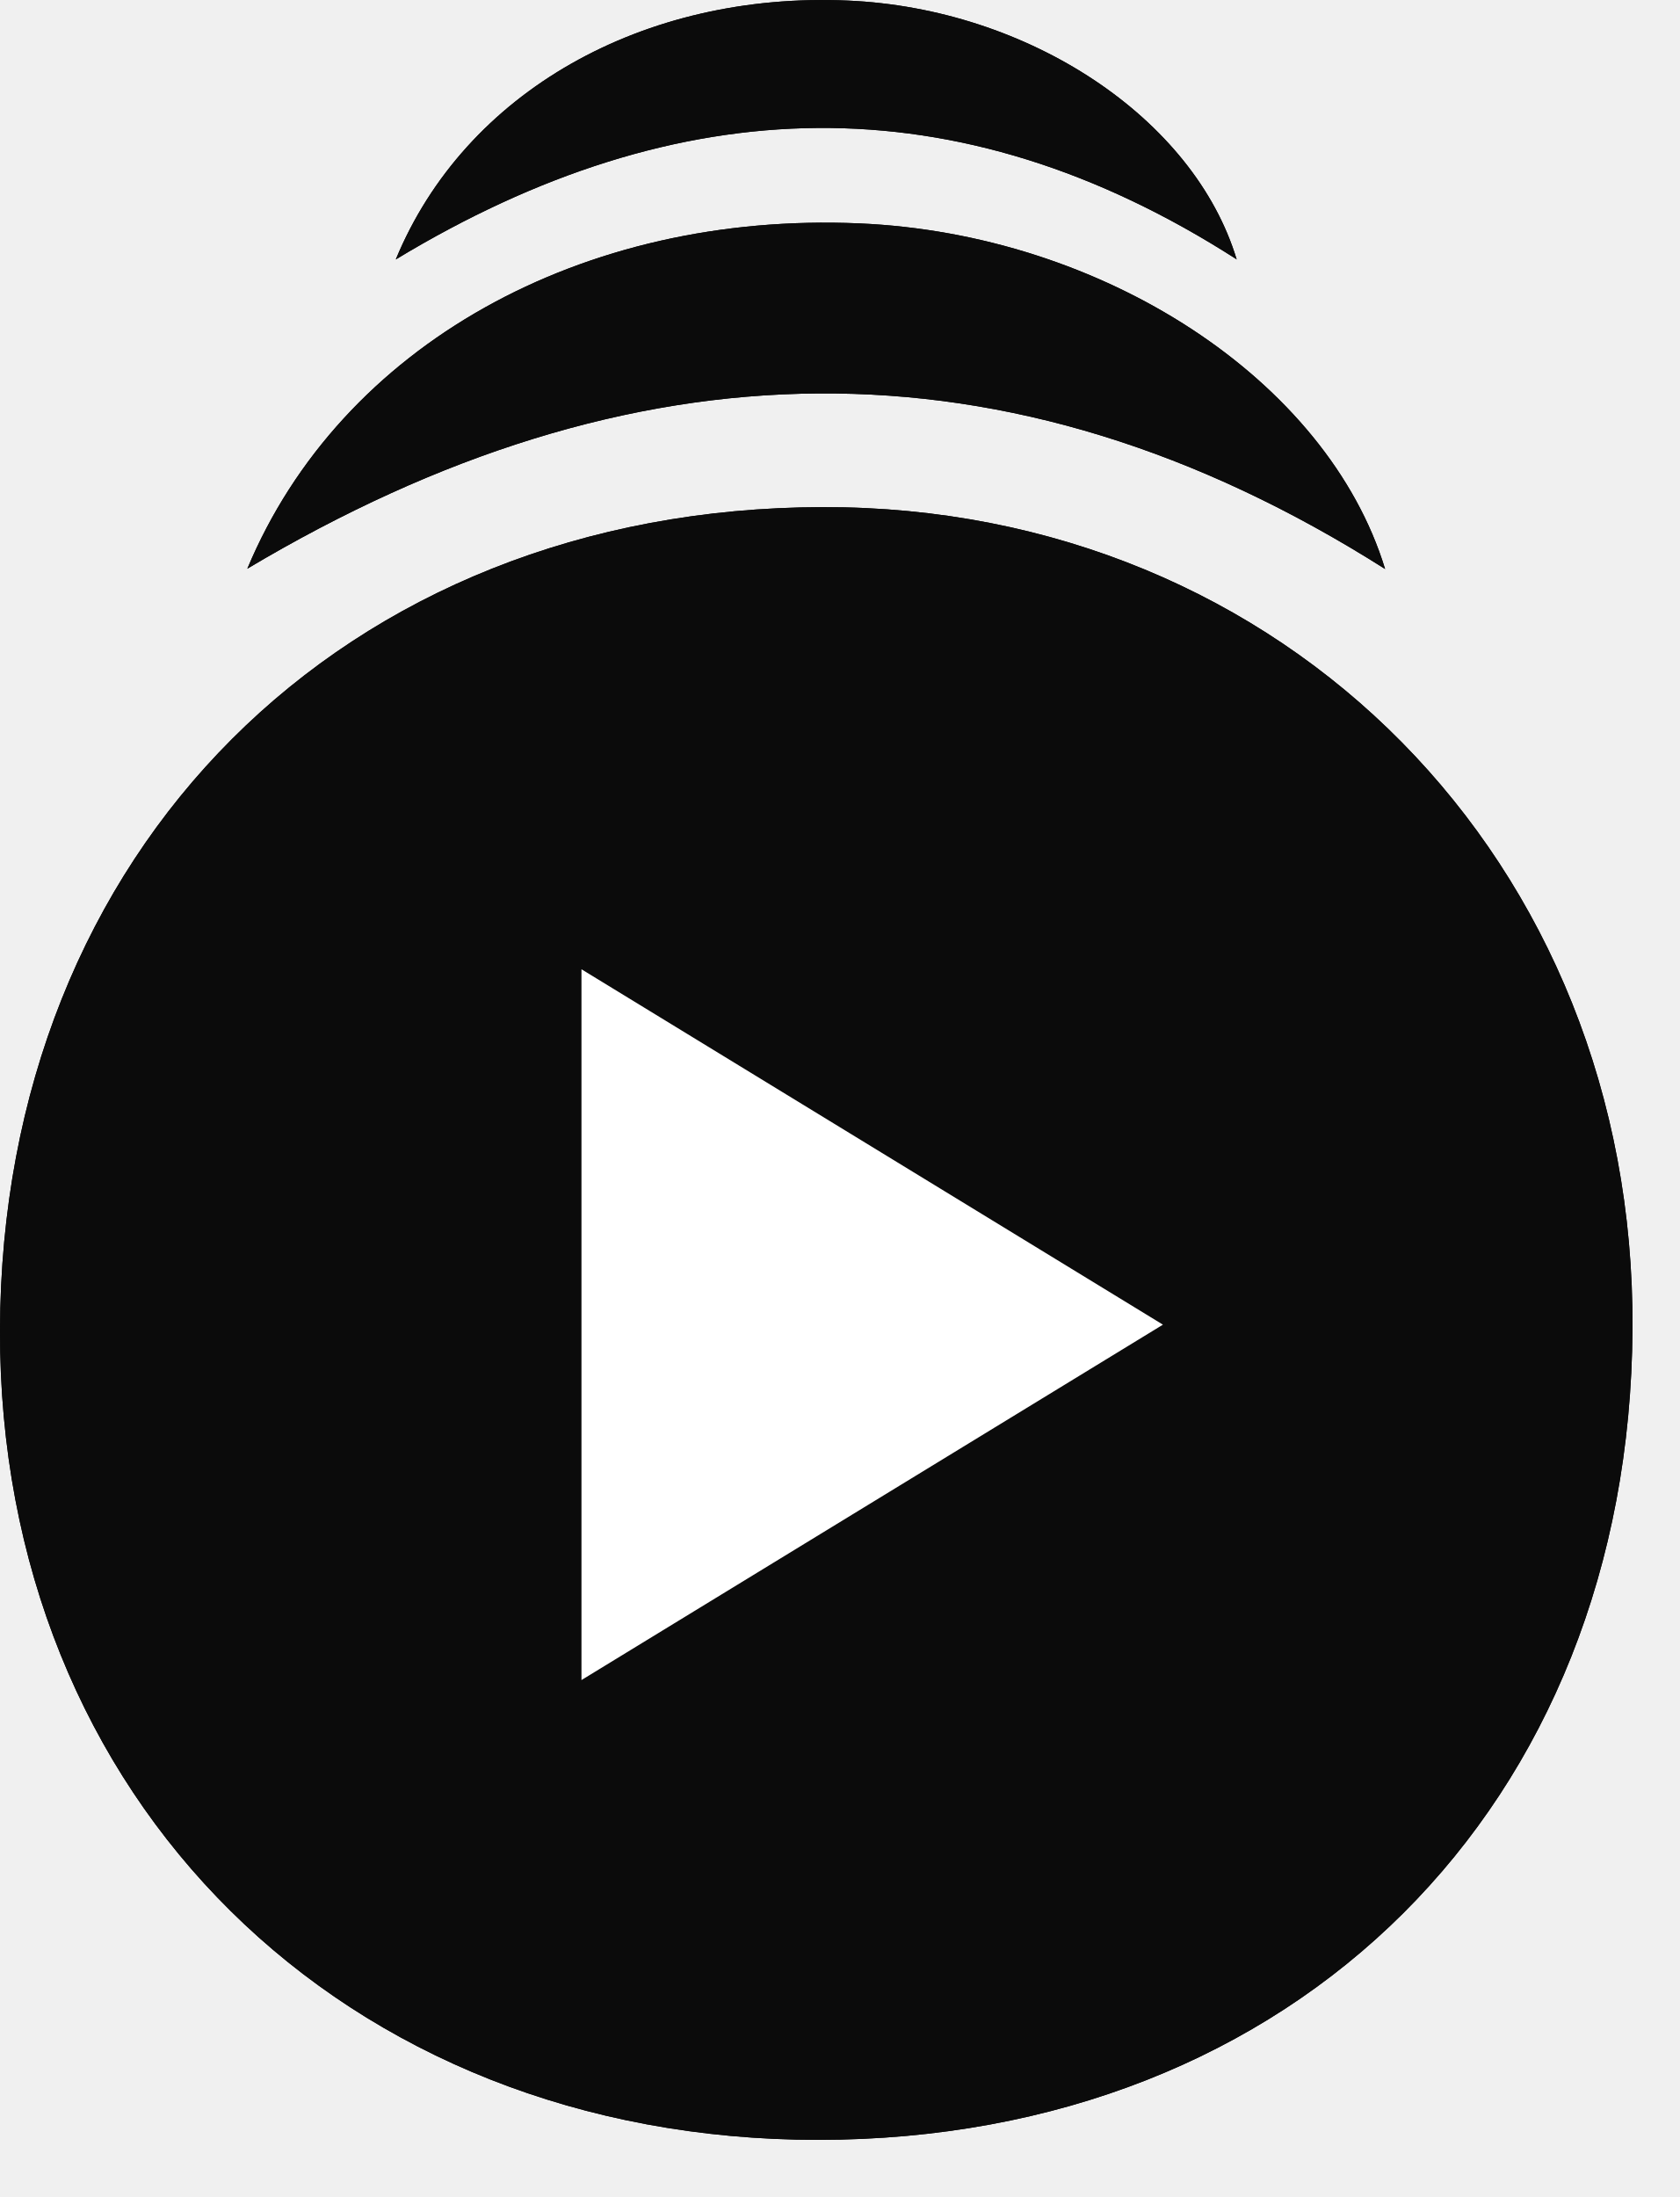
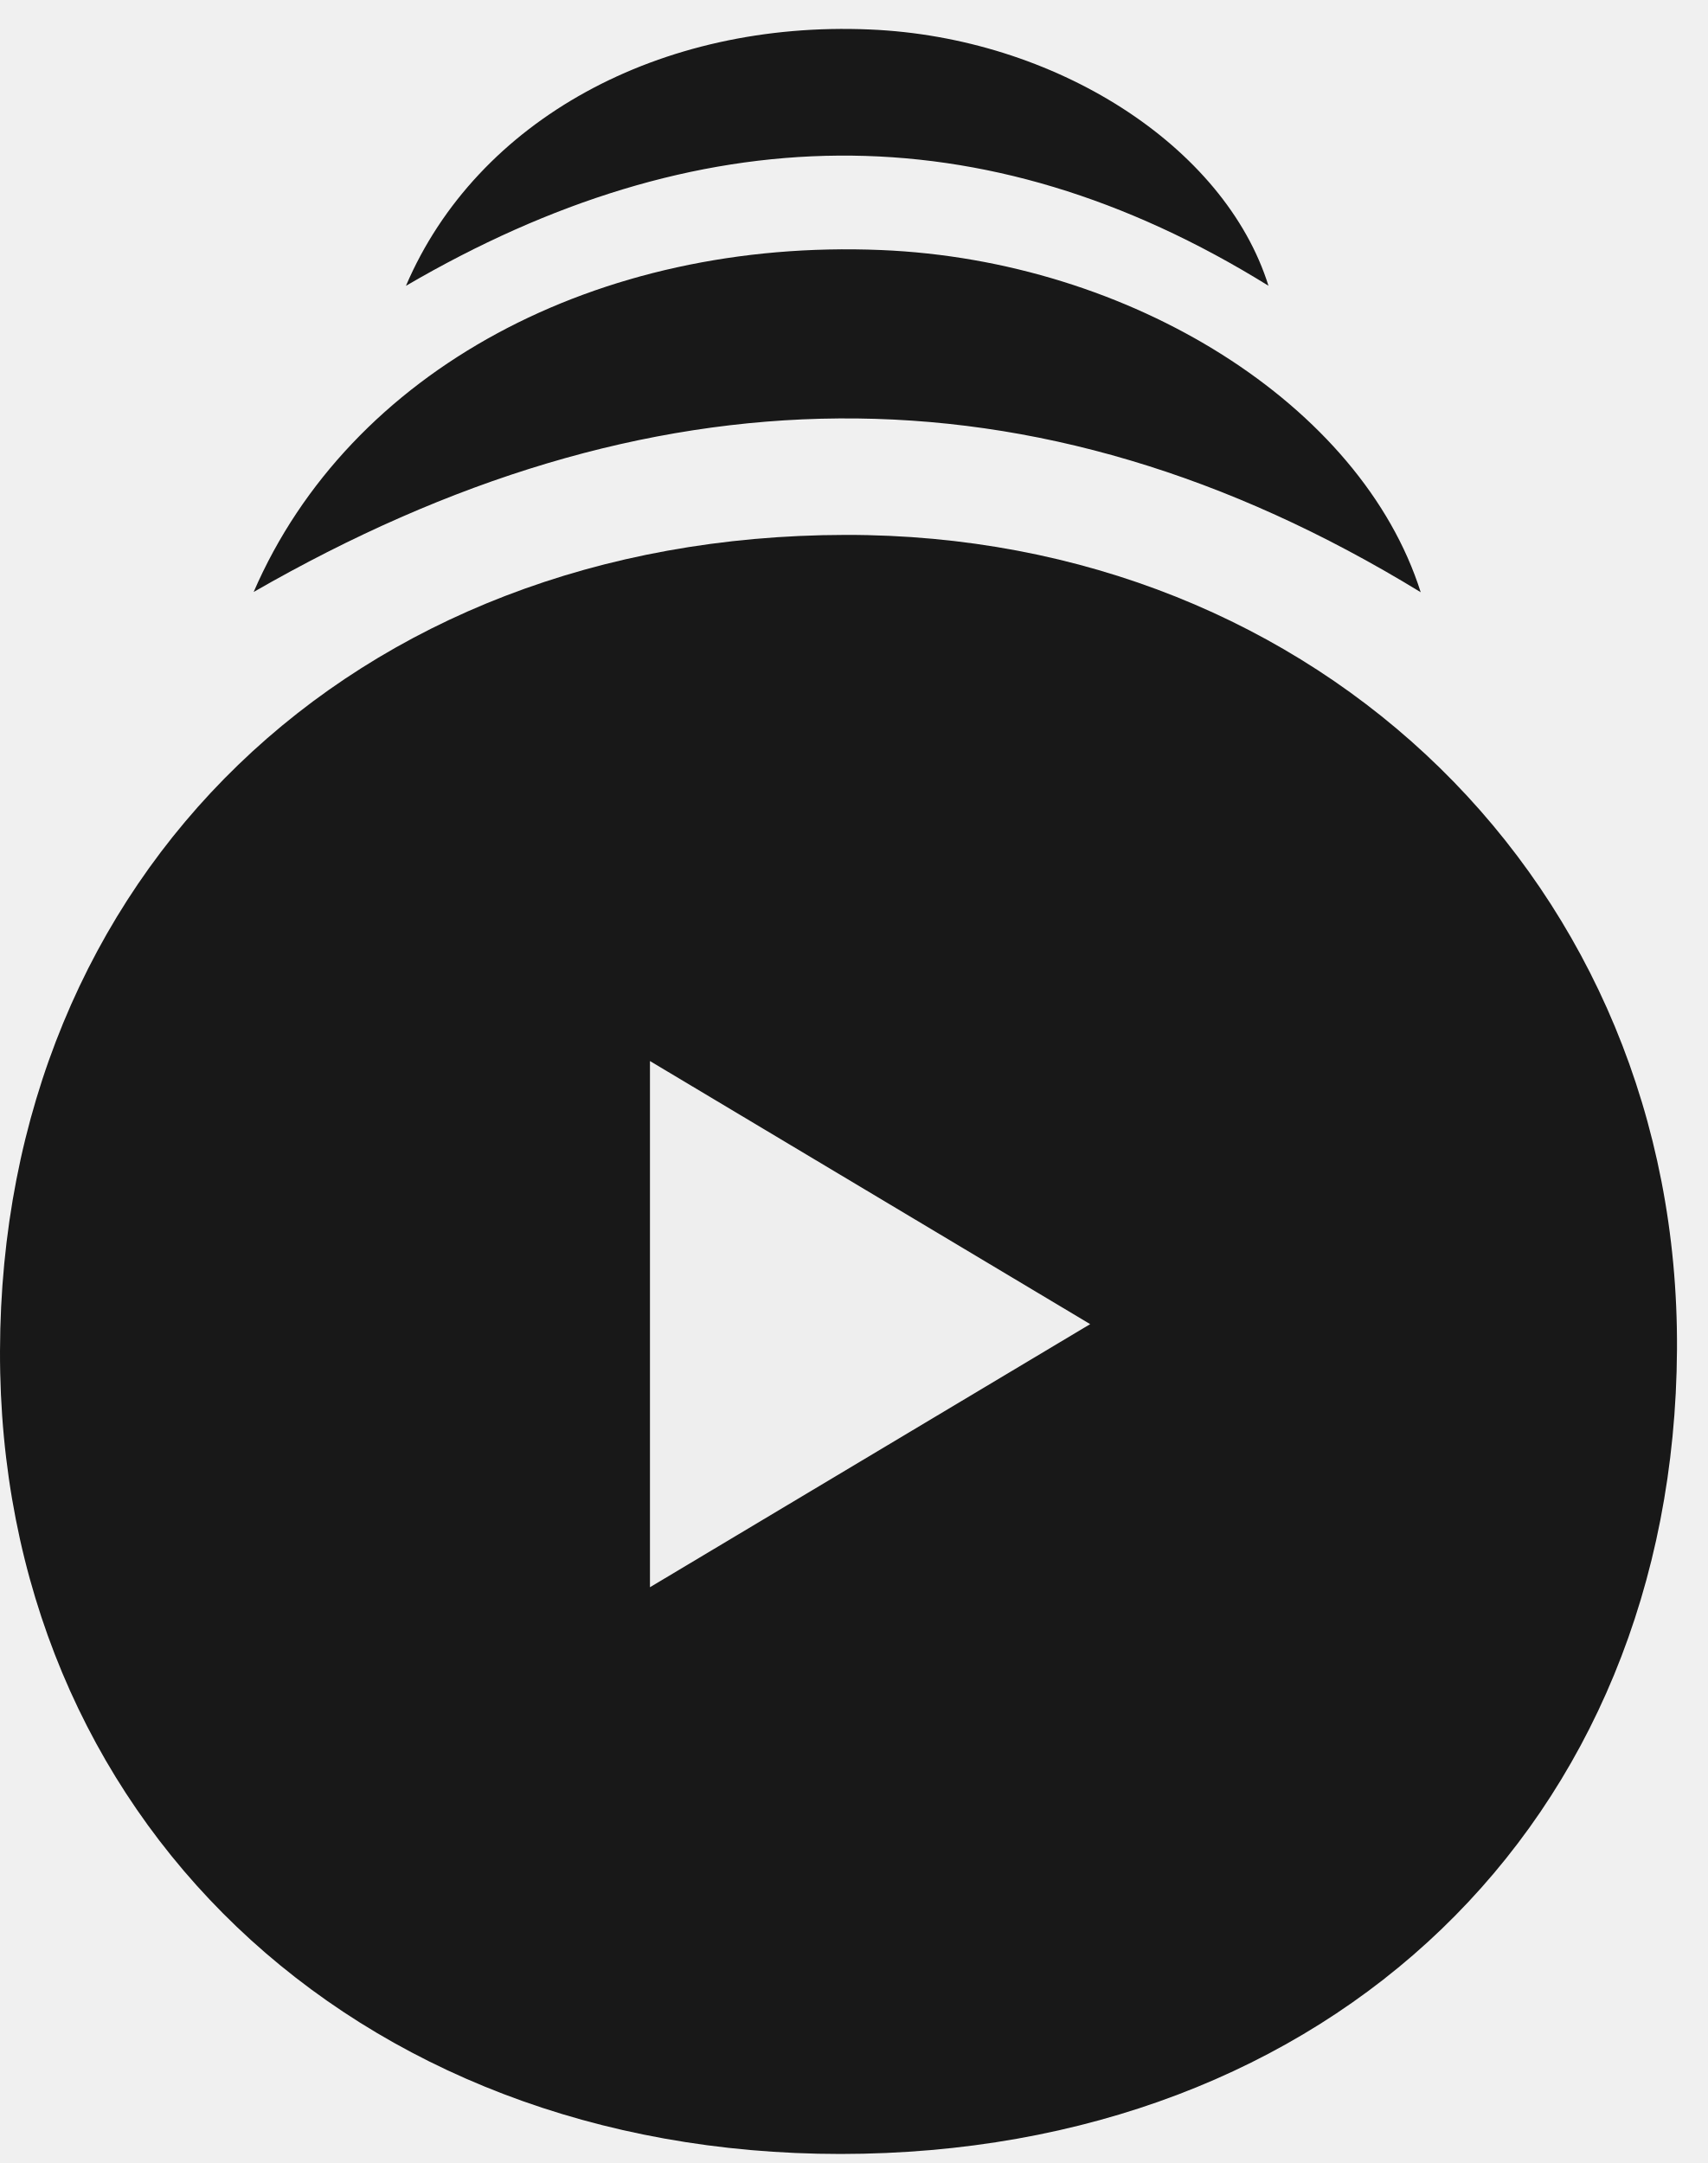
- <svg xmlns="http://www.w3.org/2000/svg" viewBox="0 0 26 34" fill="none">
-   <path d="M12.665 33.116C5.314 33.116 -0.018 27.846 4.37882e-05 20.586C0.018 13.159 5.31 7.862 12.736 7.848C19.887 7.835 25.308 13.331 25.268 20.56C25.228 27.952 20.046 33.112 12.665 33.116Z" fill="#0B0B0B" />
-   <path d="M21.439 8.806C15.591 5.097 9.752 5.271 3.828 8.801C5.277 5.334 9.021 3.273 13.296 3.457C17.067 3.618 20.543 5.876 21.439 8.806Z" fill="#0B0B0B" />
-   <path d="M19.143 4.015C14.82 1.239 10.506 1.365 6.126 4.015C7.2 1.415 9.965 -0.131 13.125 0.009C15.912 0.131 18.482 1.822 19.143 4.02V4.015Z" fill="#0B0B0B" />
-   <path d="M12.665 33.116C5.314 33.116 -0.018 27.846 4.37882e-05 20.586C0.018 13.159 5.31 7.862 12.736 7.848C19.887 7.835 25.308 13.331 25.268 20.56C25.228 27.952 20.046 33.112 12.665 33.116Z" fill="#0B0B0B" />
-   <path d="M21.439 8.806C15.591 5.097 9.752 5.271 3.828 8.801C5.277 5.334 9.021 3.273 13.296 3.457C17.067 3.618 20.543 5.876 21.439 8.806Z" fill="#0B0B0B" />
-   <path d="M19.143 4.015C14.82 1.239 10.506 1.365 6.126 4.015C7.2 1.415 9.965 -0.131 13.125 0.009C15.912 0.131 18.482 1.822 19.143 4.02V4.015Z" fill="#0B0B0B" />
-   <path d="M9 15V26L18 20.5L9 15Z" fill="white" />
+ <svg xmlns="http://www.w3.org/2000/svg" viewBox="0 0 45 57" fill="none">
+   <path d="M22.149 56.762C9.294 56.762 -0.031 47.862 7.65787e-05 35.604C0.031 23.062 9.286 14.118 22.273 14.096C34.78 14.073 44.259 23.353 44.19 35.559C44.12 48.041 35.058 56.754 22.149 56.762Z" fill="#181818" />
+   <path d="M17.127 41.827V27.961L28.727 34.894L17.127 41.827Z" fill="#EEEEEE" />
+   <path d="M37.437 15.607C27.225 9.354 17.028 9.648 6.684 15.6C9.213 9.754 15.752 6.28 23.216 6.589C29.801 6.861 35.872 10.668 37.437 15.607Z" fill="#181818" />
+   <path d="M33.428 7.532C25.879 2.85 18.346 3.064 10.697 7.532C12.573 3.148 17.401 0.54 22.919 0.777C27.786 0.982 32.273 3.834 33.428 7.539V7.532Z" fill="#181818" />
</svg>
